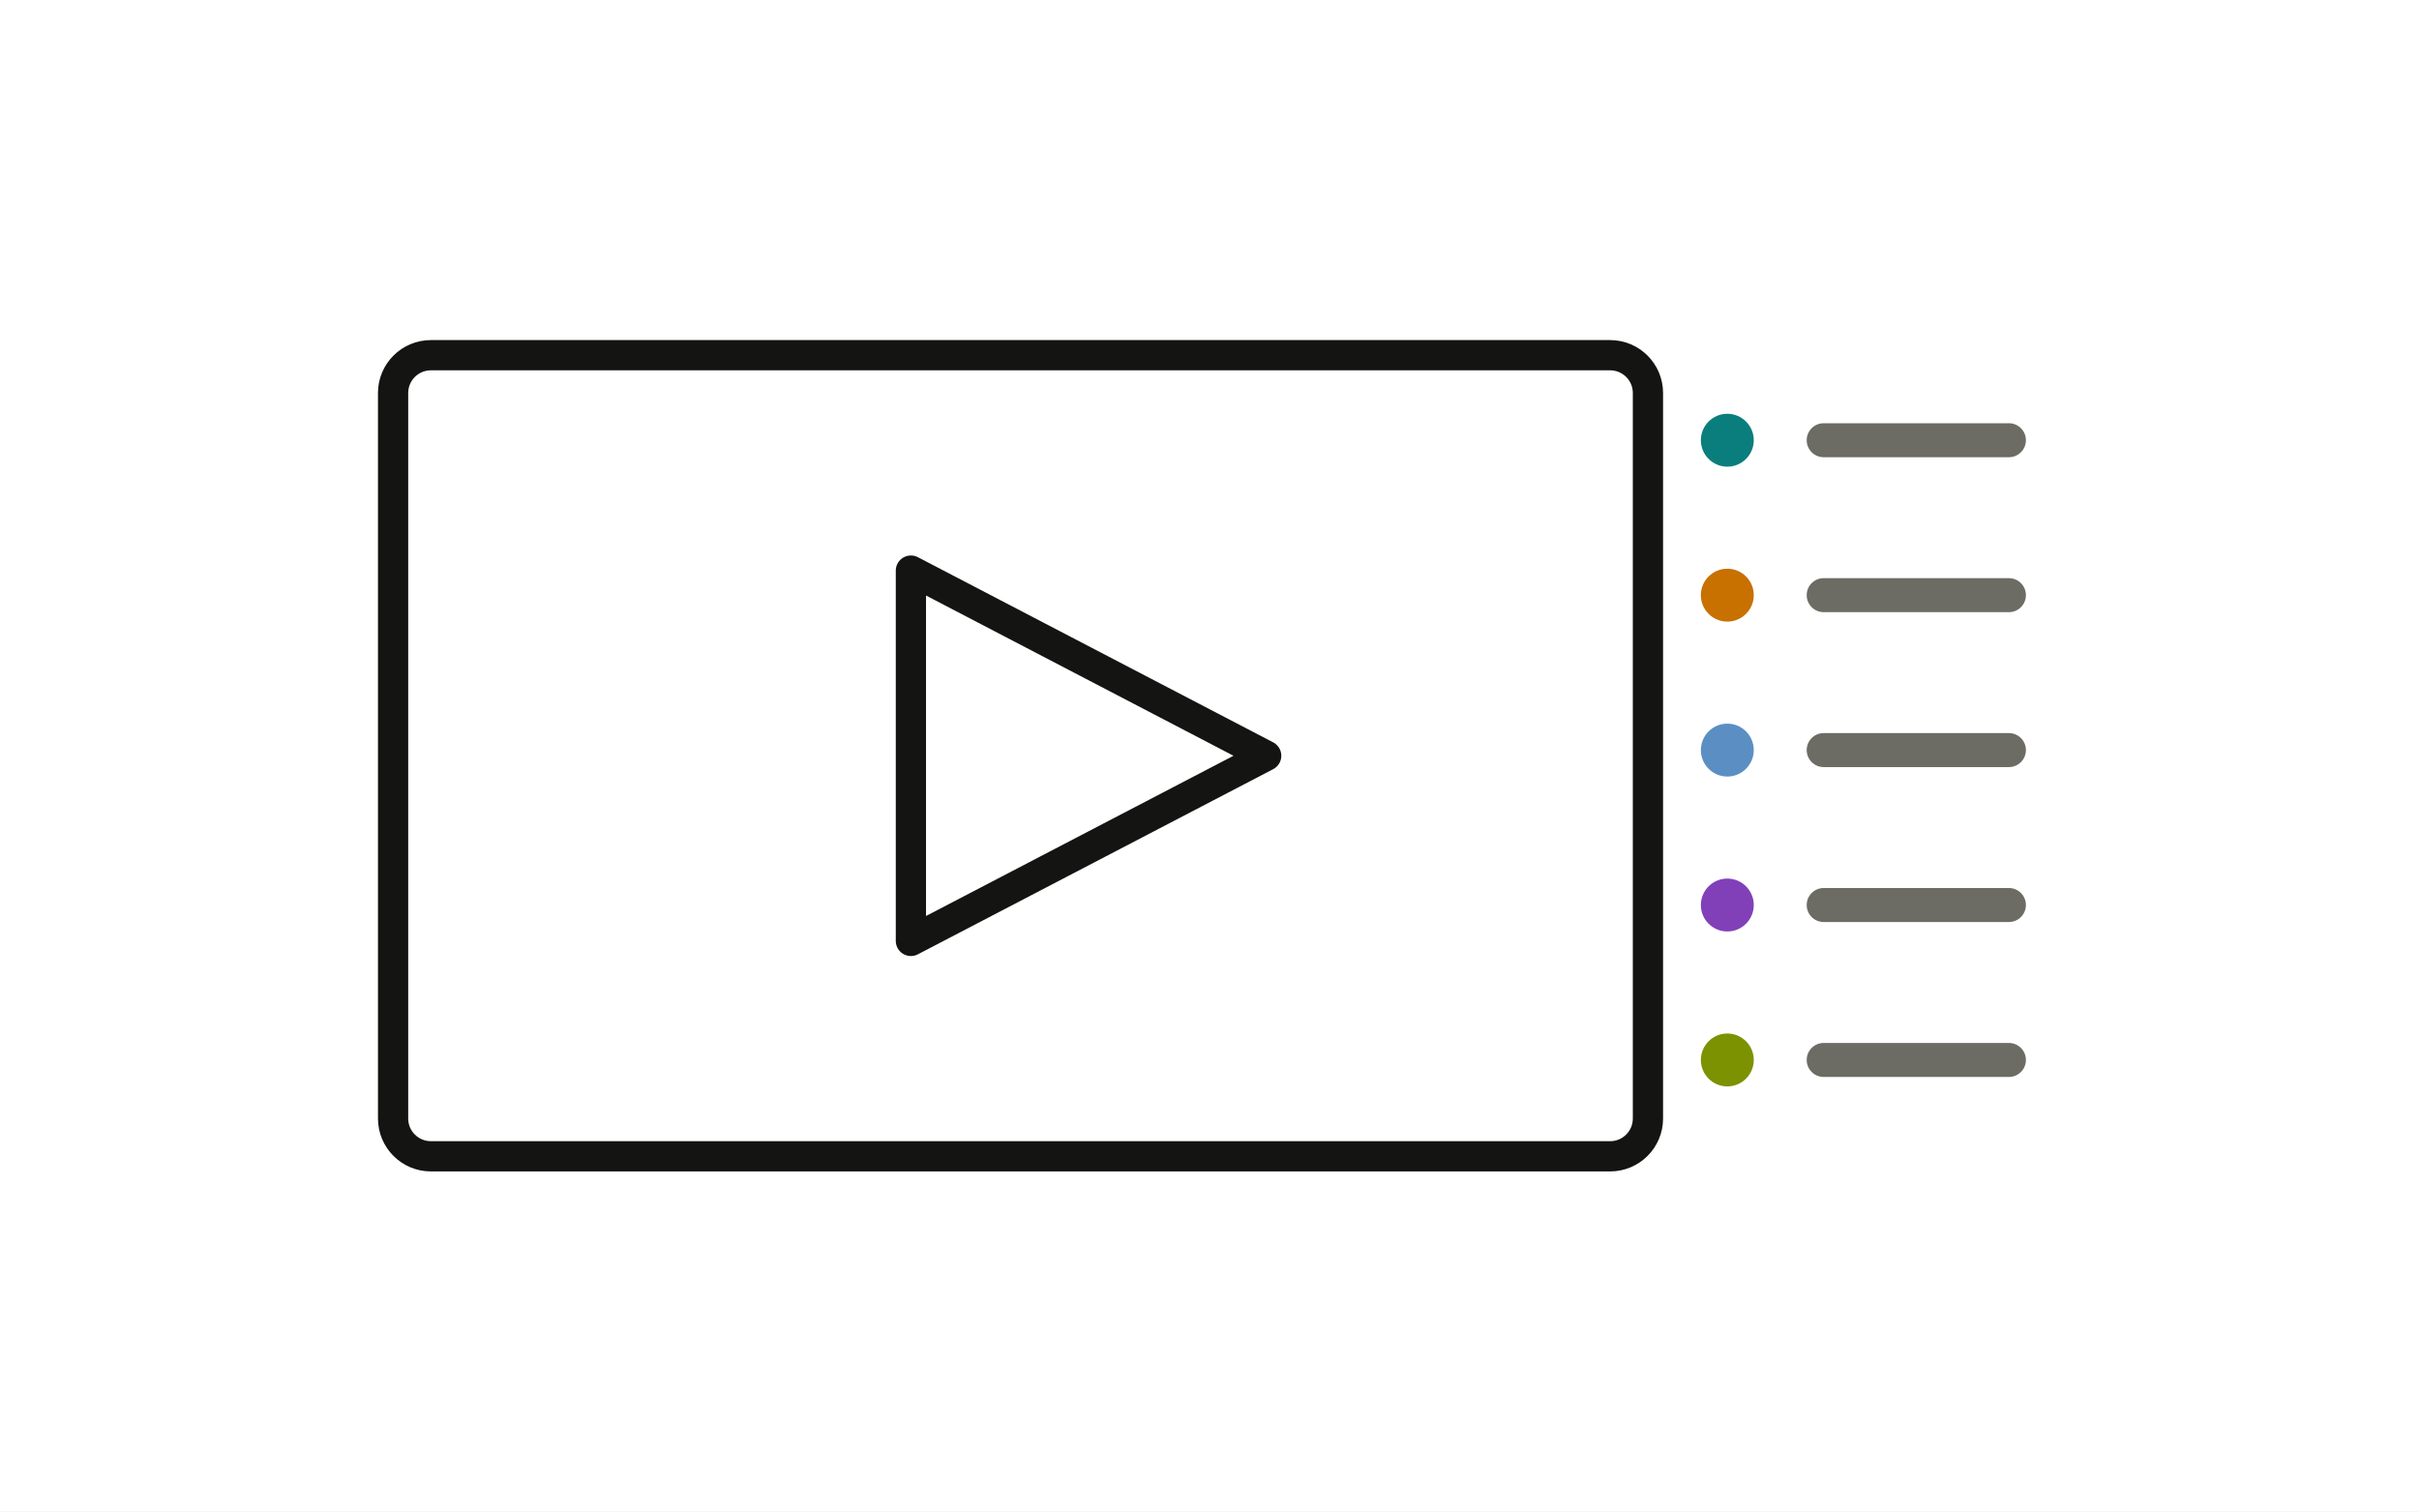
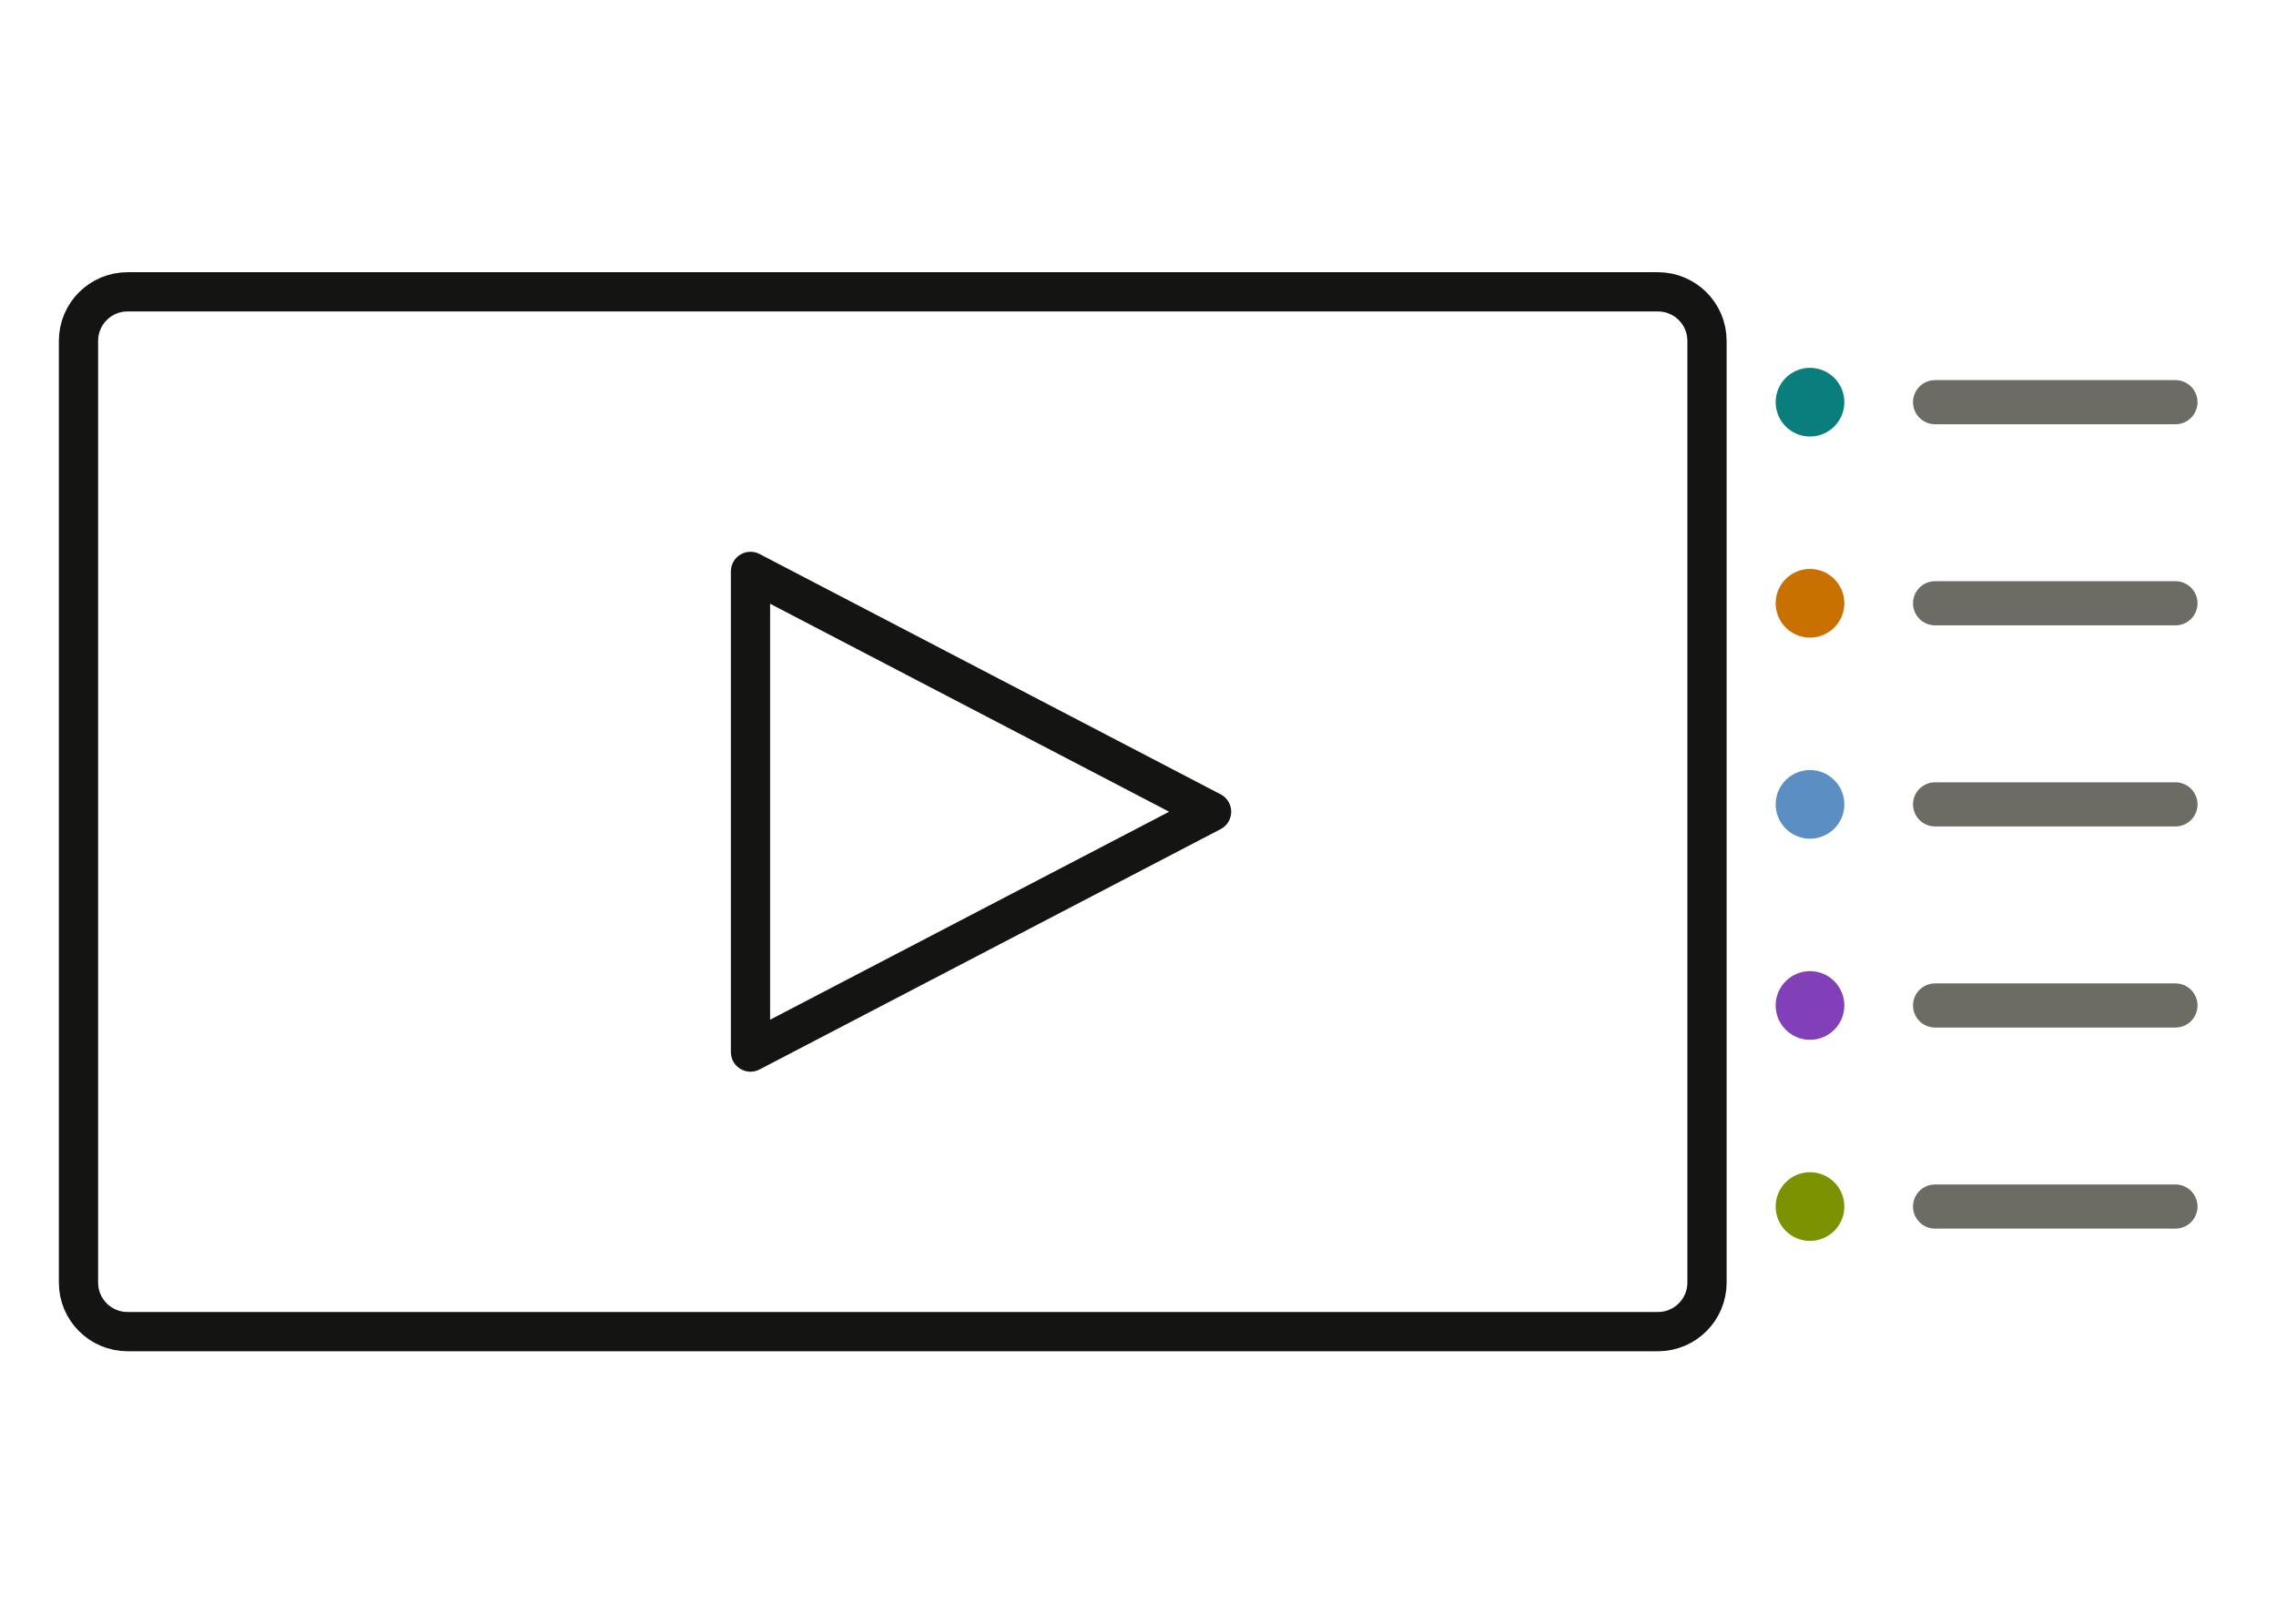
- <svg xmlns="http://www.w3.org/2000/svg" viewBox="0 0 640 400" role="img" aria-labelledby="title desc">
+ <svg xmlns="http://www.w3.org/2000/svg" viewBox="88 34.5 464 331" role="img" aria-labelledby="title desc">
  <rect width="640" height="400" fill="#fff" />
  <rect x="104" y="94" width="332" height="212" rx="10" fill="#fff" stroke="#141413" stroke-width="8" />
  <path d="m241 151 94 49-94 49z" fill="#fff" stroke="#141413" stroke-width="8" stroke-linejoin="round" />
  <rect x="478" y="112" width="58" height="9" rx="4.5" fill="#6c6c65" />
  <rect x="478" y="153" width="58" height="9" rx="4.5" fill="#6c6c65" />
  <rect x="478" y="194" width="58" height="9" rx="4.5" fill="#6c6c65" />
  <rect x="478" y="235" width="58" height="9" rx="4.5" fill="#6c6c65" />
  <rect x="478" y="276" width="58" height="9" rx="4.5" fill="#6c6c65" />
  <circle cx="457" cy="116.5" r="7" fill="#0a7e7c" />
  <circle cx="457" cy="157.5" r="7" fill="#c87000" />
  <circle cx="457" cy="198.5" r="7" fill="#5b8fc4" />
  <circle cx="457" cy="239.5" r="7" fill="#8140b8" />
  <circle cx="457" cy="280.5" r="7" fill="#7c9200" />
</svg>
